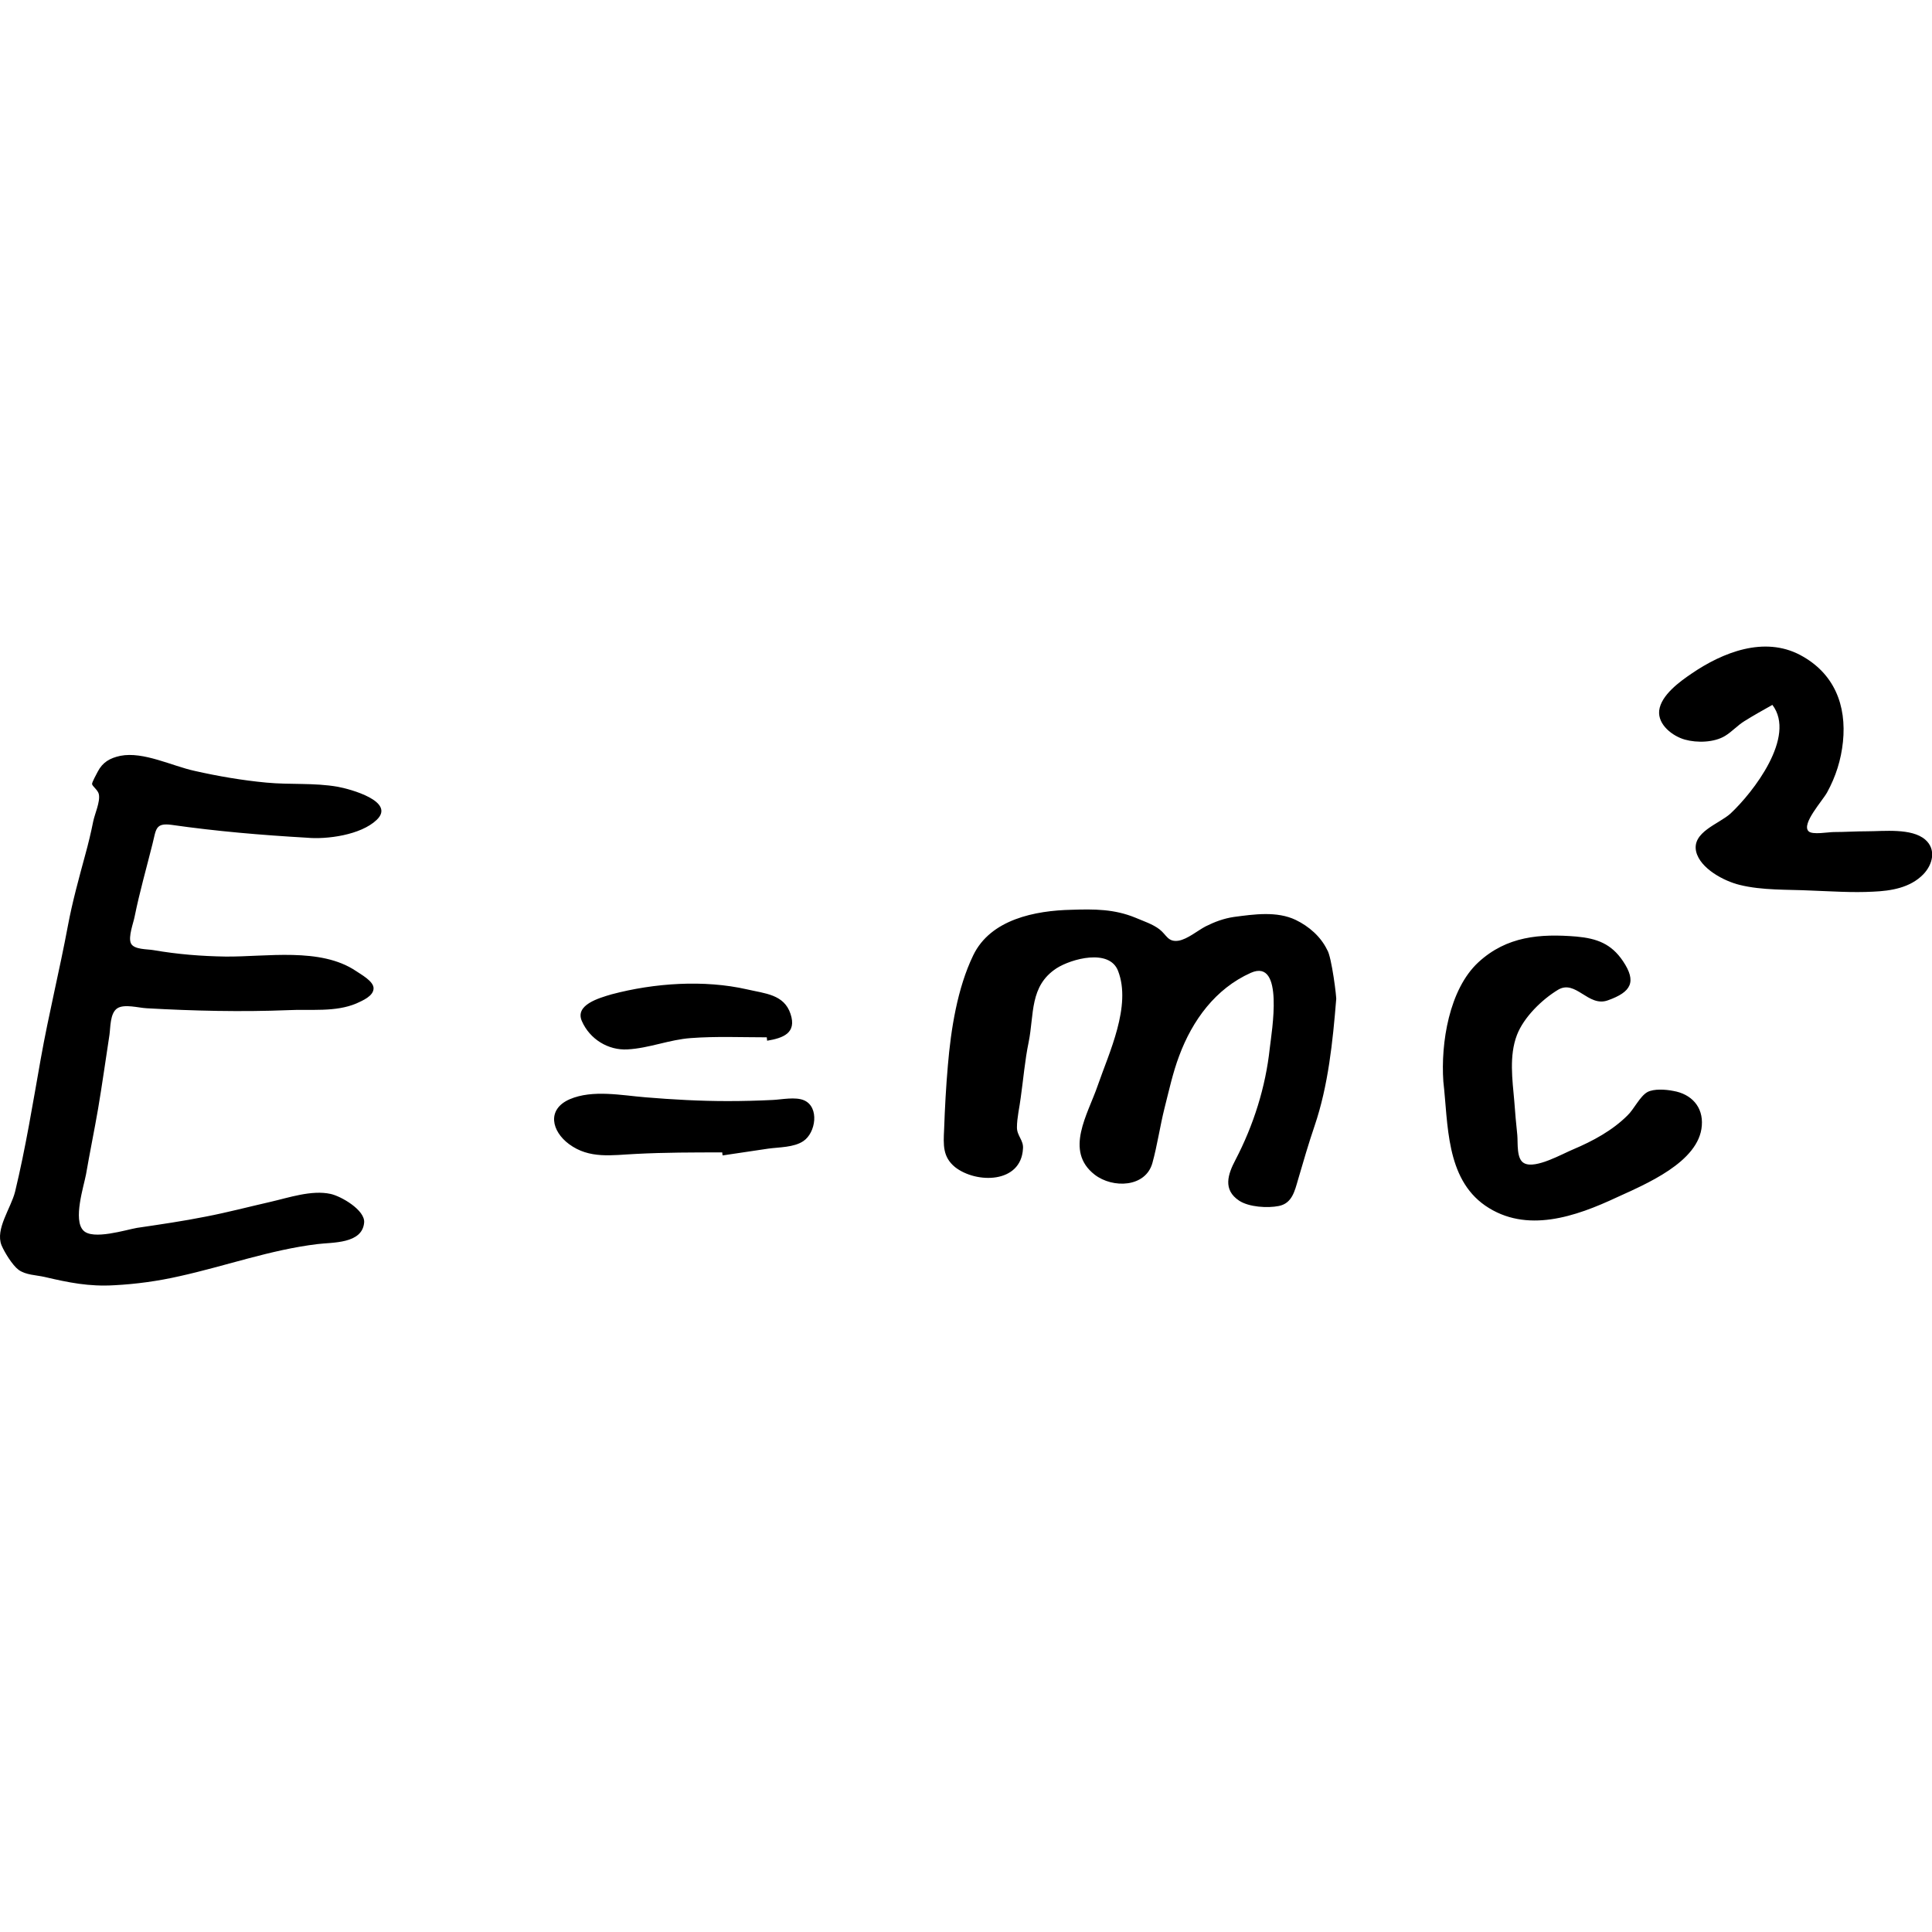
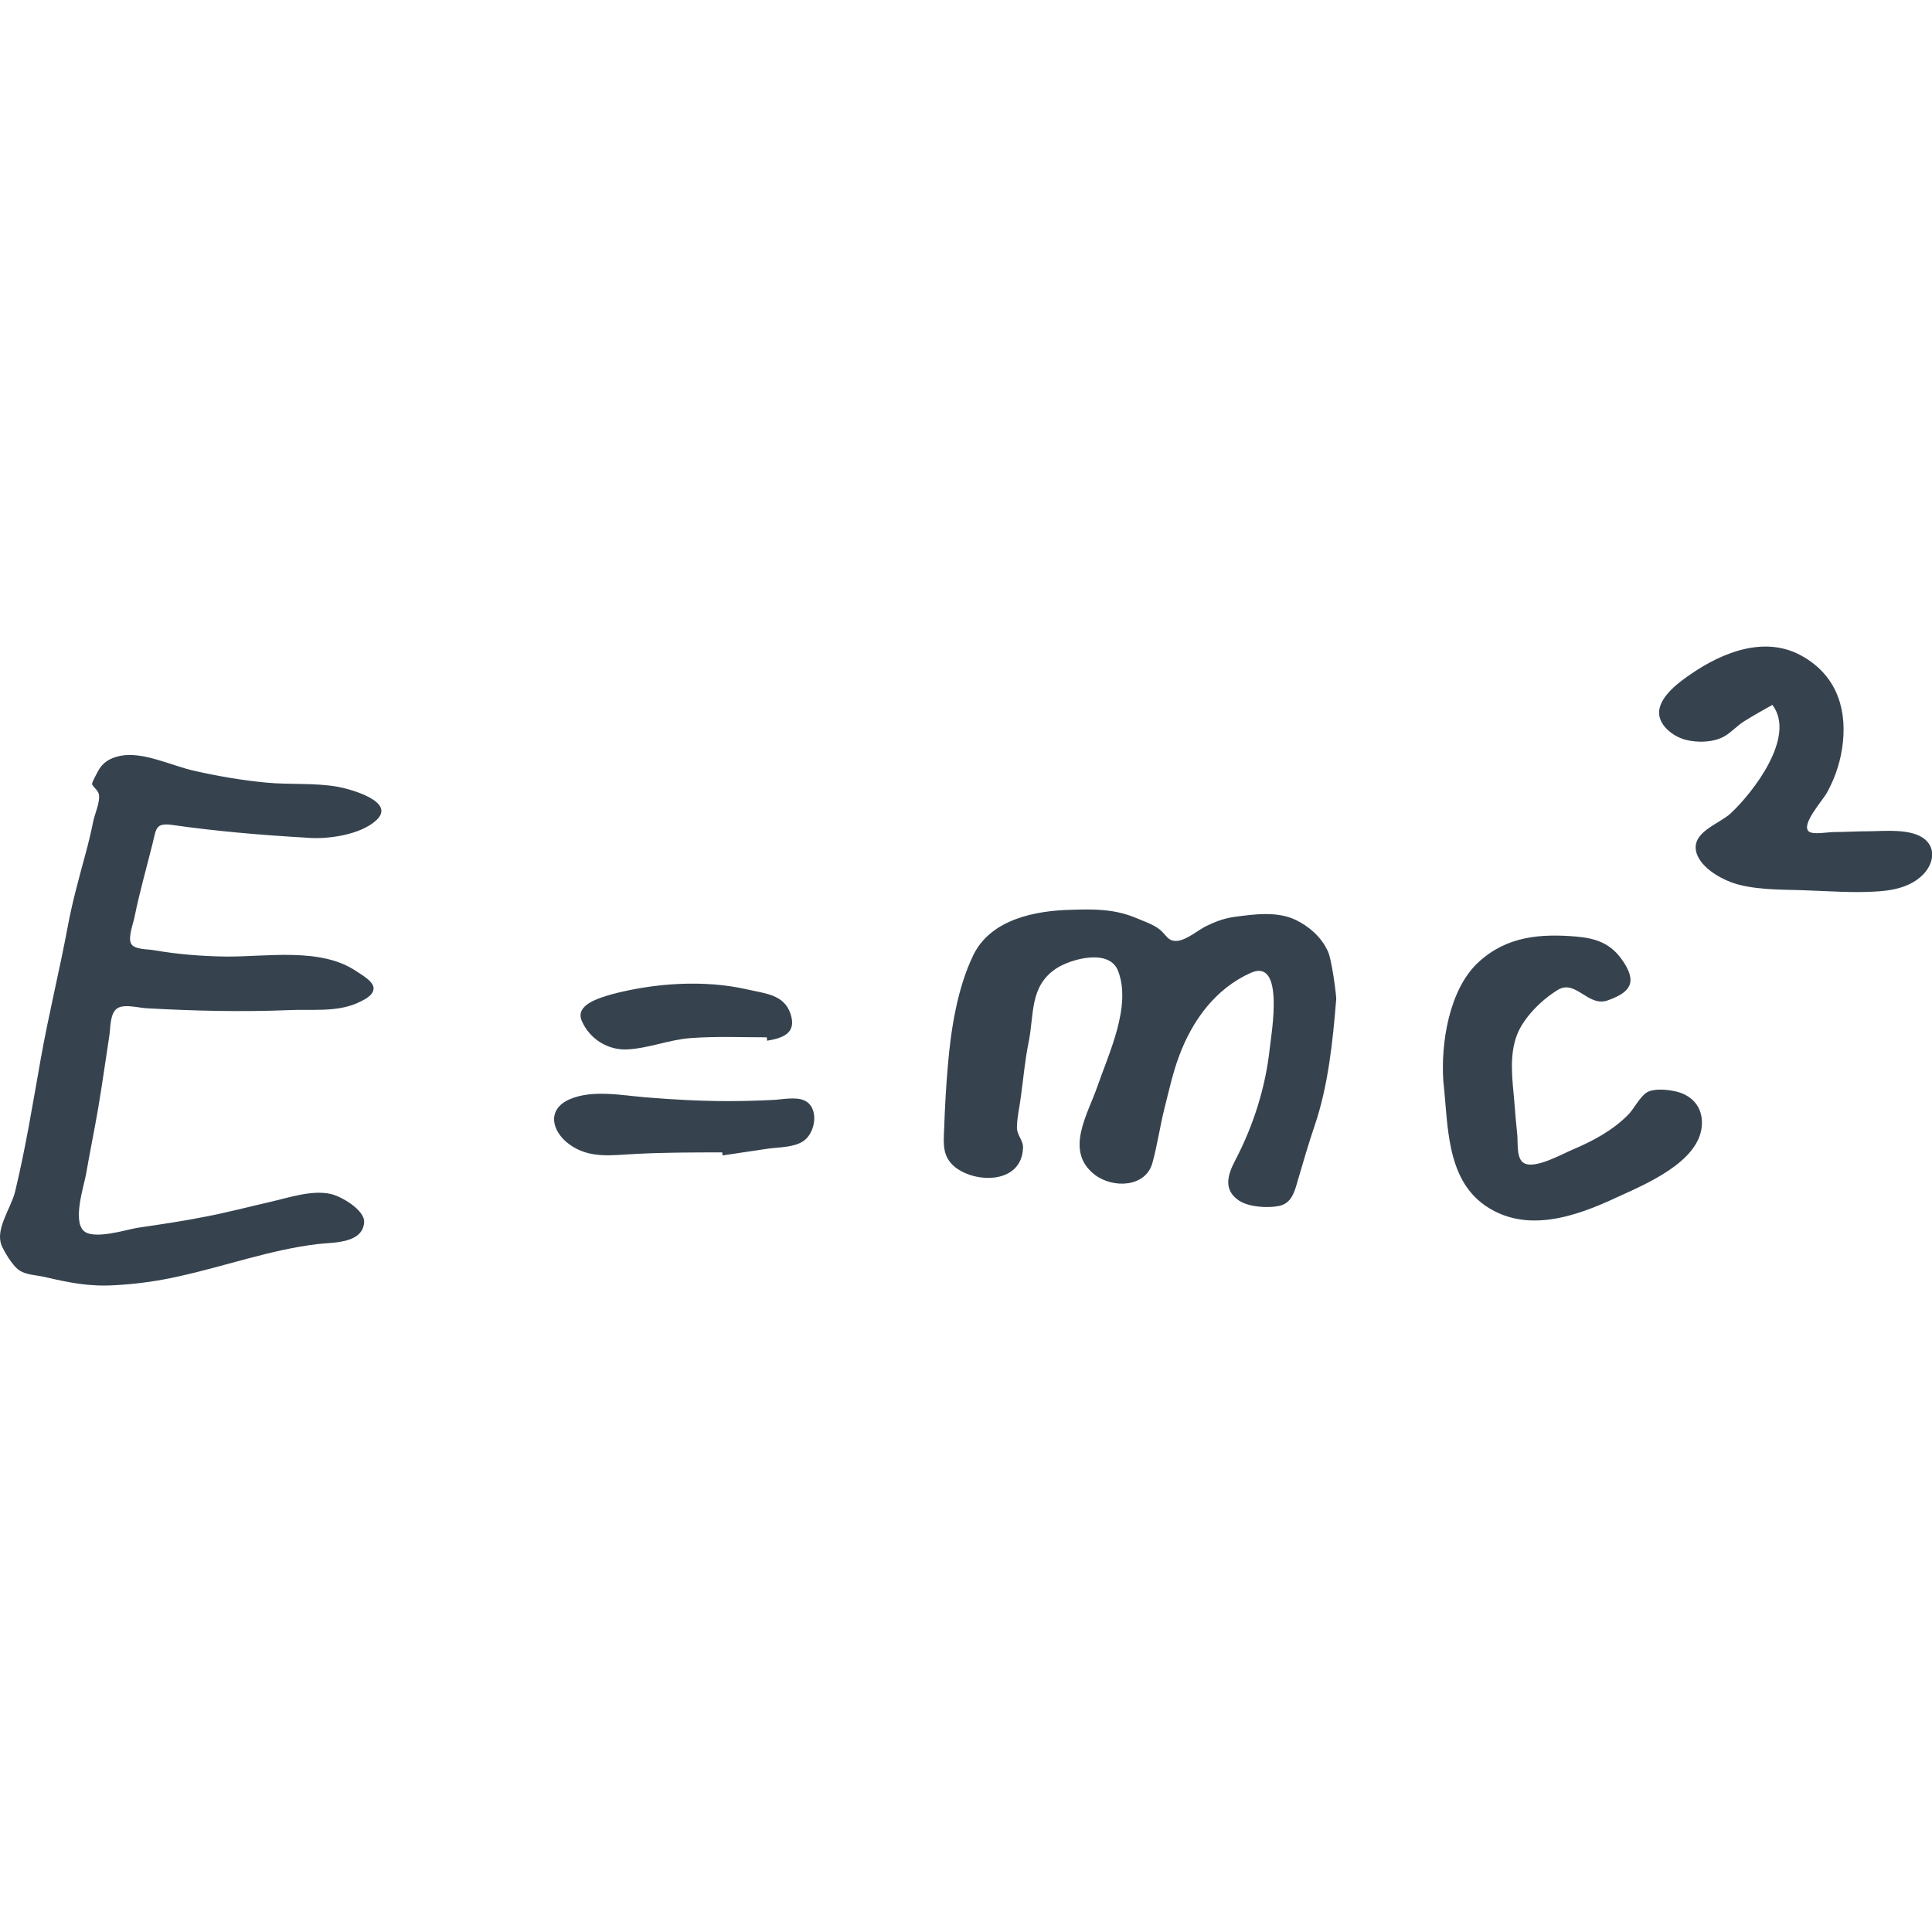
<svg xmlns="http://www.w3.org/2000/svg" version="1.1" x="0" y="0" viewBox="0 0 512 512" xml:space="preserve">
-   <path d="M81.3 222c-12.1-.7-23.9-1.7-35.8-3.4-4.4-.6-4.1 1.2-5.1 5.1-1.6 6.4-3.4 12.7-4.7 19.1-.3 1.7-1.8 5.5-1 7.2.8 1.7 4.4 1.5 6 1.8 6.4 1.1 12.6 1.6 19.1 1.7 10.8.1 25.1-2.5 34.5 3.8 1.3.9 4.7 2.7 4.7 4.6 0 2.1-3 3.3-4.5 4-5.6 2.4-12.2 1.5-18.1 1.8-12.4.5-25.1.2-37.5-.5-2.2-.1-5.9-1.2-7.8 0-2 1.3-1.8 5.2-2.1 7.1-1 6.5-1.9 13-3 19.5-1 5.8-2.2 11.6-3.2 17.4-.6 3.2-3.5 12.1-.7 14.9 2.5 2.6 11.3-.2 14.2-.7 6.1-.9 12.3-1.8 18.3-3 5.7-1.1 11.4-2.6 17.1-3.9 4.8-1.1 10.9-3.2 15.9-2.1 2.8.6 9.2 4.3 8.9 7.6-.5 5.7-8.5 5.2-12.4 5.7-12.4 1.5-24.3 5.8-36.5 8.5-5.7 1.3-11.5 2.1-17.3 2.4-6.7.4-12.1-.7-18.5-2.2-2.2-.5-5-.5-6.9-1.9-1.6-1.2-3.7-4.6-4.5-6.5-1.7-4.3 2.5-9.8 3.6-14.2 2.8-11.6 4.7-23.4 6.8-35.2 2.1-11.8 5-23.5 7.2-35.3 1.2-6.4 2.9-12.5 4.6-18.8.8-2.9 1.5-5.8 2.1-8.8.4-2 1.9-5.2 1.5-7.2-.2-1.1-1.7-2.1-1.8-2.7-.1-.4 1.3-2.9 1.5-3.3 1.3-2.5 3.2-3.6 6-4.2 6.1-1.2 13.7 2.7 19.7 4 6.2 1.4 12.6 2.5 19 3.1 6.3.6 12.6 0 18.9 1.1 3.3.6 15.5 3.9 10.3 8.8-4.2 4-13.2 5.2-18.5 4.7zm272.8 42.9c-.9 11.1-2.1 22.8-5.7 33.4-1.6 4.7-3 9.5-4.4 14.3-.9 3.1-1.6 6.3-5.1 7-3 .6-7.9.3-10.5-1.4-4.4-2.9-3-7-1-10.8 4.8-9.2 8-19.3 9.1-29.6.5-4.4 3.9-23.9-5-20-9.4 4.2-15.5 12.6-19 22-1.7 4.5-2.7 9.2-3.9 13.9-1.2 4.8-1.9 9.8-3.2 14.5-1.8 6.5-10.5 6.8-15.3 3.1-8.1-6.3-1.8-16 .8-23.6 3-8.7 9-21.1 5.4-30.4-2.3-6-12.4-3.2-16.3-.7-7.2 4.7-5.9 12.2-7.4 19.6-1 4.8-1.4 9.8-2.1 14.7-.3 2.5-1 5.3-1 7.9 0 2.2 1.8 3.4 1.6 5.6-.5 9.3-12.4 9.3-18 4.9-3.3-2.7-3.1-5.9-2.9-10 .2-5.7.5-11.3 1-17 .8-9.5 2.5-20.4 6.7-29.1 4.6-9.6 16.5-11.9 26.1-12.1 6-.2 11.3-.2 16.9 2.1 2.1.9 4.6 1.7 6.4 3.1 1.9 1.5 2.2 3.4 5 3 2.4-.4 5.1-2.7 7.2-3.8 2.4-1.2 4.8-2.1 7.5-2.5 5.3-.7 11.4-1.6 16.4.8 3.5 1.7 6.6 4.4 8.3 7.9 1.2 1.7 2.6 13.2 2.4 13.2zm28.4 21.7c-.7-10.1 1.5-24.4 9.3-31.6 7.5-6.9 16.3-7.6 26-6.8 5.4.5 9.2 1.9 12.3 6.5 3.7 5.5 2.2 8.2-4 10.4-5.2 1.9-8.5-5.6-13.2-2.8-4.3 2.6-9.1 7.3-10.9 12-2.1 5.5-1.2 11.8-.7 17.5.2 3 .5 6 .8 9 .2 2.1-.3 6.5 1.9 7.5 3 1.5 10-2.5 12.9-3.7 5.2-2.2 10.4-5 14.4-9 1.7-1.6 3.3-5.1 5.3-6.2 1.7-.9 4.8-.7 6.8-.3 4.8.8 8 4.2 7.6 9.2-.7 9.7-15.1 15.6-22.5 19-10.9 5.1-24 9.7-34.9 2.2-10.5-7.3-9.8-21.6-11.1-32.9zm87.2-99.8c-2.5 1.4-5 2.8-7.4 4.3-1.8 1.1-3.3 2.8-5.1 3.9-2.9 1.8-7.5 1.9-10.7 1-3.2-.9-7.2-3.9-6.8-7.7.5-4.1 5.5-7.7 8.6-9.8 8.2-5.6 19.2-10 28.8-4.9 9 4.8 12.3 13.3 11.3 23-.5 4.8-1.9 9.2-4.2 13.4-1.2 2.2-6.9 8.4-4.9 10.3 1 1 5.2.2 6.7.2 2.9 0 5.8-.2 8.8-.2 4.4 0 11.8-.9 15.4 2.2 3 2.6 2 6.6-.5 9.2-3.5 3.6-8.6 4.4-13.3 4.6-5.5.3-11.1-.1-16.6-.3-6.1-.3-12.8 0-18.8-1.5-4.1-1-10.4-4.3-11.5-8.8-1.2-5.2 6-7.3 9.1-10.1 6-5.6 17.5-20.4 11.1-28.8zM191.4 305.4c-7.6 0-15.2 0-22.9.4-6.3.3-12.3 1.4-17.7-2.6-4.6-3.4-6-9.2.2-11.9 6.1-2.6 13.8-1 20.1-.5 7.2.6 14.5 1 21.7 1 4 0 8-.1 12-.3 2.3-.1 6-.9 8.3.1 4.1 1.8 3.1 8.6-.2 10.8-2.5 1.7-6.4 1.6-9.3 2-4 .6-8.1 1.2-12.1 1.8 0-.1-.1-.5-.1-.8zm11.8-30.5c-6.7 0-13.4-.3-20.1.2-5.7.4-11.1 2.7-16.8 3-5.1.3-10-2.7-12.1-7.5-1.9-4.3 4.5-6.1 7.9-7.1 11.3-3 24.5-3.9 35.9-1.3 4.7 1.1 9.8 1.3 11.5 6.5 1.7 5.1-2 6.4-6.2 7.1 0-.3-.1-.6-.1-.9z" />
+   <path d="M81.3 222c-12.1-.7-23.9-1.7-35.8-3.4-4.4-.6-4.1 1.2-5.1 5.1-1.6 6.4-3.4 12.7-4.7 19.1-.3 1.7-1.8 5.5-1 7.2s4.4 1.5 6 1.8c6.4 1.1 12.6 1.6 19.1 1.7 10.8.1 25.1-2.5 34.5 3.8 1.3.9 4.7 2.7 4.7 4.6 0 2.1-3 3.3-4.5 4-5.6 2.4-12.2 1.5-18.1 1.8-12.4.5-25.1.2-37.5-.5-2.2-.1-5.9-1.2-7.8 0-2 1.3-1.8 5.2-2.1 7.1-1 6.5-1.9 13-3 19.5-1 5.8-2.2 11.6-3.2 17.4-.6 3.2-3.5 12.1-.7 14.9 2.5 2.6 11.3-.2 14.2-.7 6.1-.9 12.3-1.8 18.3-3 5.7-1.1 11.4-2.6 17.1-3.9 4.8-1.1 10.9-3.2 15.9-2.1 2.8.6 9.2 4.3 8.9 7.6-.5 5.7-8.5 5.2-12.4 5.7-12.4 1.5-24.3 5.8-36.5 8.5-5.7 1.3-11.5 2.1-17.3 2.4-6.7.4-12.1-.7-18.5-2.2-2.2-.5-5-.5-6.9-1.9-1.6-1.2-3.7-4.6-4.5-6.5-1.7-4.3 2.5-9.8 3.6-14.2 2.8-11.6 4.7-23.4 6.8-35.2 2.1-11.8 5-23.5 7.2-35.3 1.2-6.4 2.9-12.5 4.6-18.8.8-2.9 1.5-5.8 2.1-8.8.4-2 1.9-5.2 1.5-7.2-.2-1.1-1.7-2.1-1.8-2.7-.1-.4 1.3-2.9 1.5-3.3 1.3-2.5 3.2-3.6 6-4.2 6.1-1.2 13.7 2.7 19.7 4 6.2 1.4 12.6 2.5 19 3.1 6.3.6 12.6 0 18.9 1.1 3.3.6 15.5 3.9 10.3 8.8-4.2 4-13.2 5.2-18.5 4.7zm272.8 42.9c-.9 11.1-2.1 22.8-5.7 33.4-1.6 4.7-3 9.5-4.4 14.3-.9 3.1-1.6 6.3-5.1 7-3 .6-7.9.3-10.5-1.4-4.4-2.9-3-7-1-10.8 4.8-9.2 8-19.3 9.1-29.6.5-4.4 3.9-23.9-5-20-9.4 4.2-15.5 12.6-19 22-1.7 4.5-2.7 9.2-3.9 13.9-1.2 4.8-1.9 9.8-3.2 14.5-1.8 6.5-10.5 6.8-15.3 3.1-8.1-6.3-1.8-16 .8-23.6 3-8.7 9-21.1 5.4-30.4-2.3-6-12.4-3.2-16.3-.7-7.2 4.7-5.9 12.2-7.4 19.6-1 4.8-1.4 9.8-2.1 14.7-.3 2.5-1 5.3-1 7.9 0 2.2 1.8 3.4 1.6 5.6-.5 9.3-12.4 9.3-18 4.9-3.3-2.7-3.1-5.9-2.9-10 .2-5.7.5-11.3 1-17 .8-9.5 2.5-20.4 6.7-29.1 4.6-9.6 16.5-11.9 26.1-12.1 6-.2 11.3-.2 16.9 2.1 2.1.9 4.6 1.7 6.4 3.1 1.9 1.5 2.2 3.4 5 3 2.4-.4 5.1-2.7 7.2-3.8 2.4-1.2 4.8-2.1 7.5-2.5 5.3-.7 11.4-1.6 16.4.8 3.5 1.7 6.6 4.4 8.3 7.9 1.2 1.7 2.6 13.2 2.4 13.2zm28.4 21.7c-.7-10.1 1.5-24.4 9.3-31.6 7.5-6.9 16.3-7.6 26-6.8 5.4.5 9.2 1.9 12.3 6.5 3.7 5.5 2.2 8.2-4 10.4-5.2 1.9-8.5-5.6-13.2-2.8-4.3 2.6-9.1 7.3-10.9 12-2.1 5.5-1.2 11.8-.7 17.5.2 3 .5 6 .8 9 .2 2.1-.3 6.5 1.9 7.5 3 1.5 10-2.5 12.9-3.7 5.2-2.2 10.4-5 14.4-9 1.7-1.6 3.3-5.1 5.3-6.2 1.7-.9 4.8-.7 6.8-.3 4.8.8 8 4.2 7.6 9.2-.7 9.7-15.1 15.6-22.5 19-10.9 5.1-24 9.7-34.9 2.2-10.5-7.3-9.8-21.6-11.1-32.9zm87.2-99.8c-2.5 1.4-5 2.8-7.4 4.3-1.8 1.1-3.3 2.8-5.1 3.9-2.9 1.8-7.5 1.9-10.7 1s-7.2-3.9-6.8-7.7c.5-4.1 5.5-7.7 8.6-9.8 8.2-5.6 19.2-10 28.8-4.9 9 4.8 12.3 13.3 11.3 23-.5 4.8-1.9 9.2-4.2 13.4-1.2 2.2-6.9 8.4-4.9 10.3 1 1 5.2.2 6.7.2 2.9 0 5.8-.2 8.8-.2 4.4 0 11.8-.9 15.4 2.2 3 2.6 2 6.6-.5 9.2-3.5 3.6-8.6 4.4-13.3 4.6-5.5.3-11.1-.1-16.6-.3-6.1-.3-12.8 0-18.8-1.5-4.1-1-10.4-4.3-11.5-8.8-1.2-5.2 6-7.3 9.1-10.1 6-5.6 17.5-20.4 11.1-28.8zM191.4 305.4c-7.6 0-15.2 0-22.9.4-6.3.3-12.3 1.4-17.7-2.6-4.6-3.4-6-9.2.2-11.9 6.1-2.6 13.8-1 20.1-.5 7.2.6 14.5 1 21.7 1 4 0 8-.1 12-.3 2.3-.1 6-.9 8.3.1 4.1 1.8 3.1 8.6-.2 10.8-2.5 1.7-6.4 1.6-9.3 2-4 .6-8.1 1.2-12.1 1.8 0-.1-.1-.5-.1-.8zm11.8-30.5c-6.7 0-13.4-.3-20.1.2-5.7.4-11.1 2.7-16.8 3-5.1.3-10-2.7-12.1-7.5-1.9-4.3 4.5-6.1 7.9-7.1 11.3-3 24.5-3.9 35.9-1.3 4.7 1.1 9.8 1.3 11.5 6.5 1.7 5.1-2 6.4-6.2 7.1 0-.3-.1-.6-.1-.9z" fill="#36434f" />
</svg>
